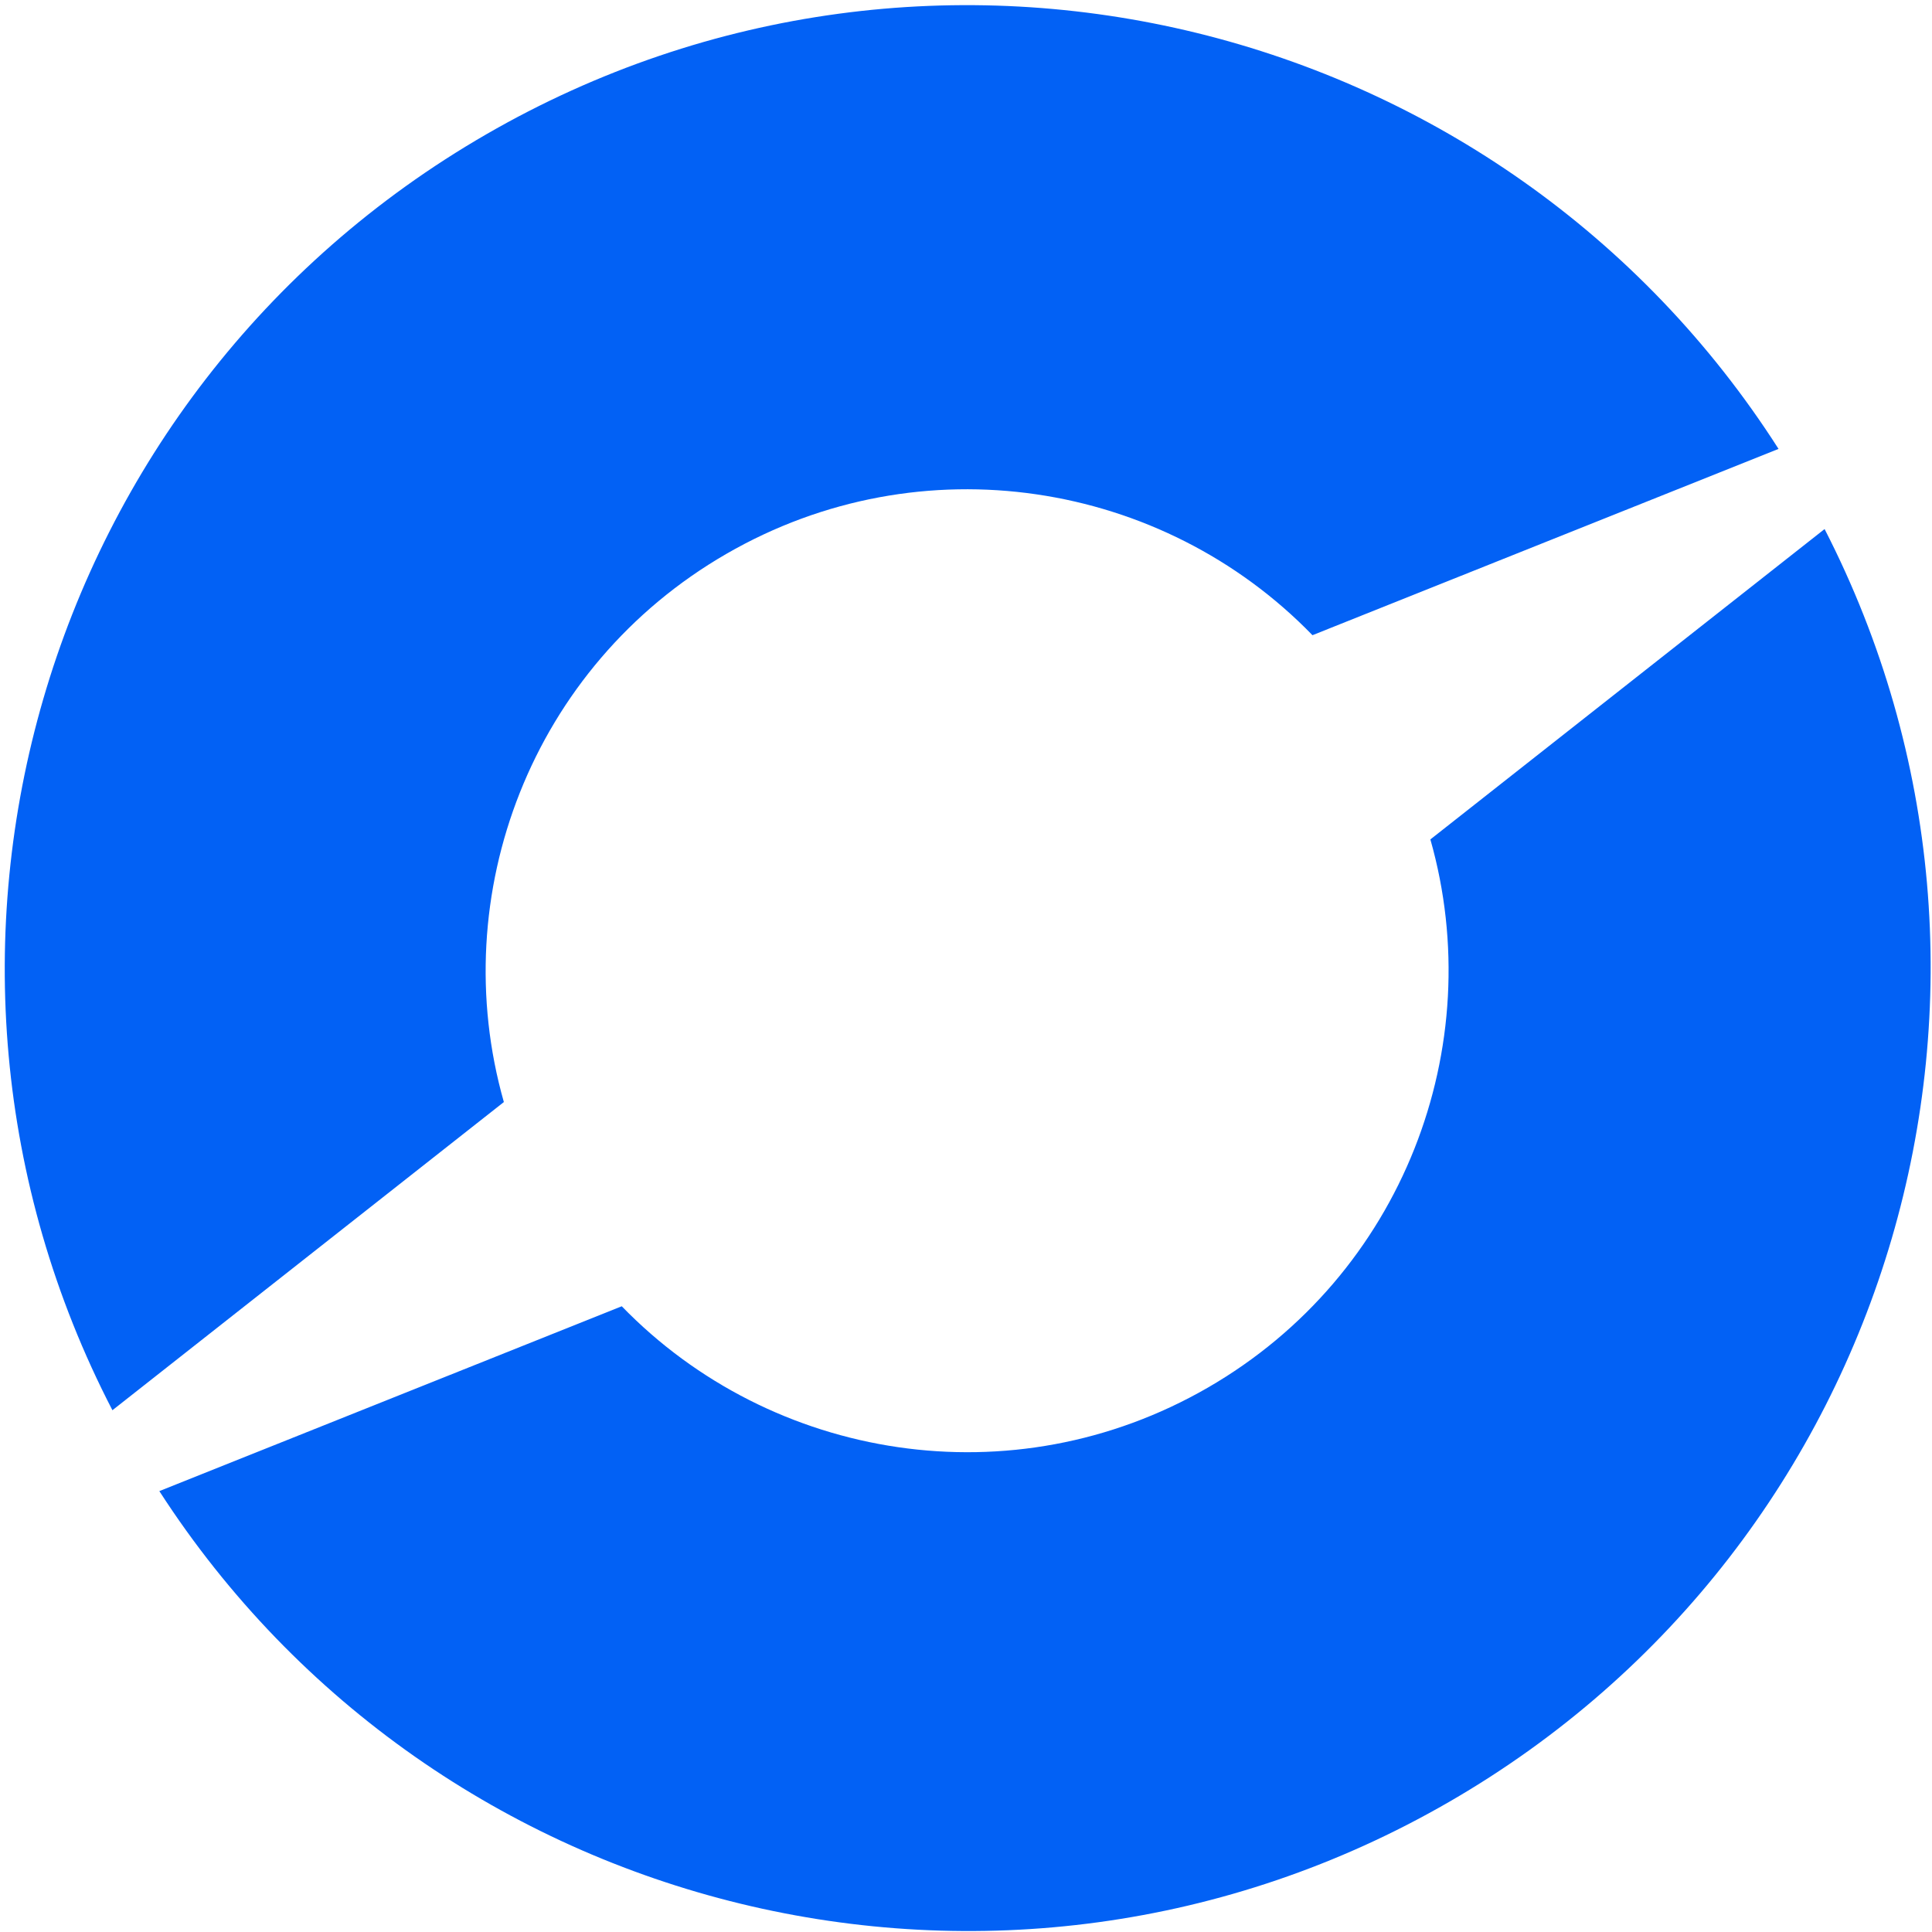
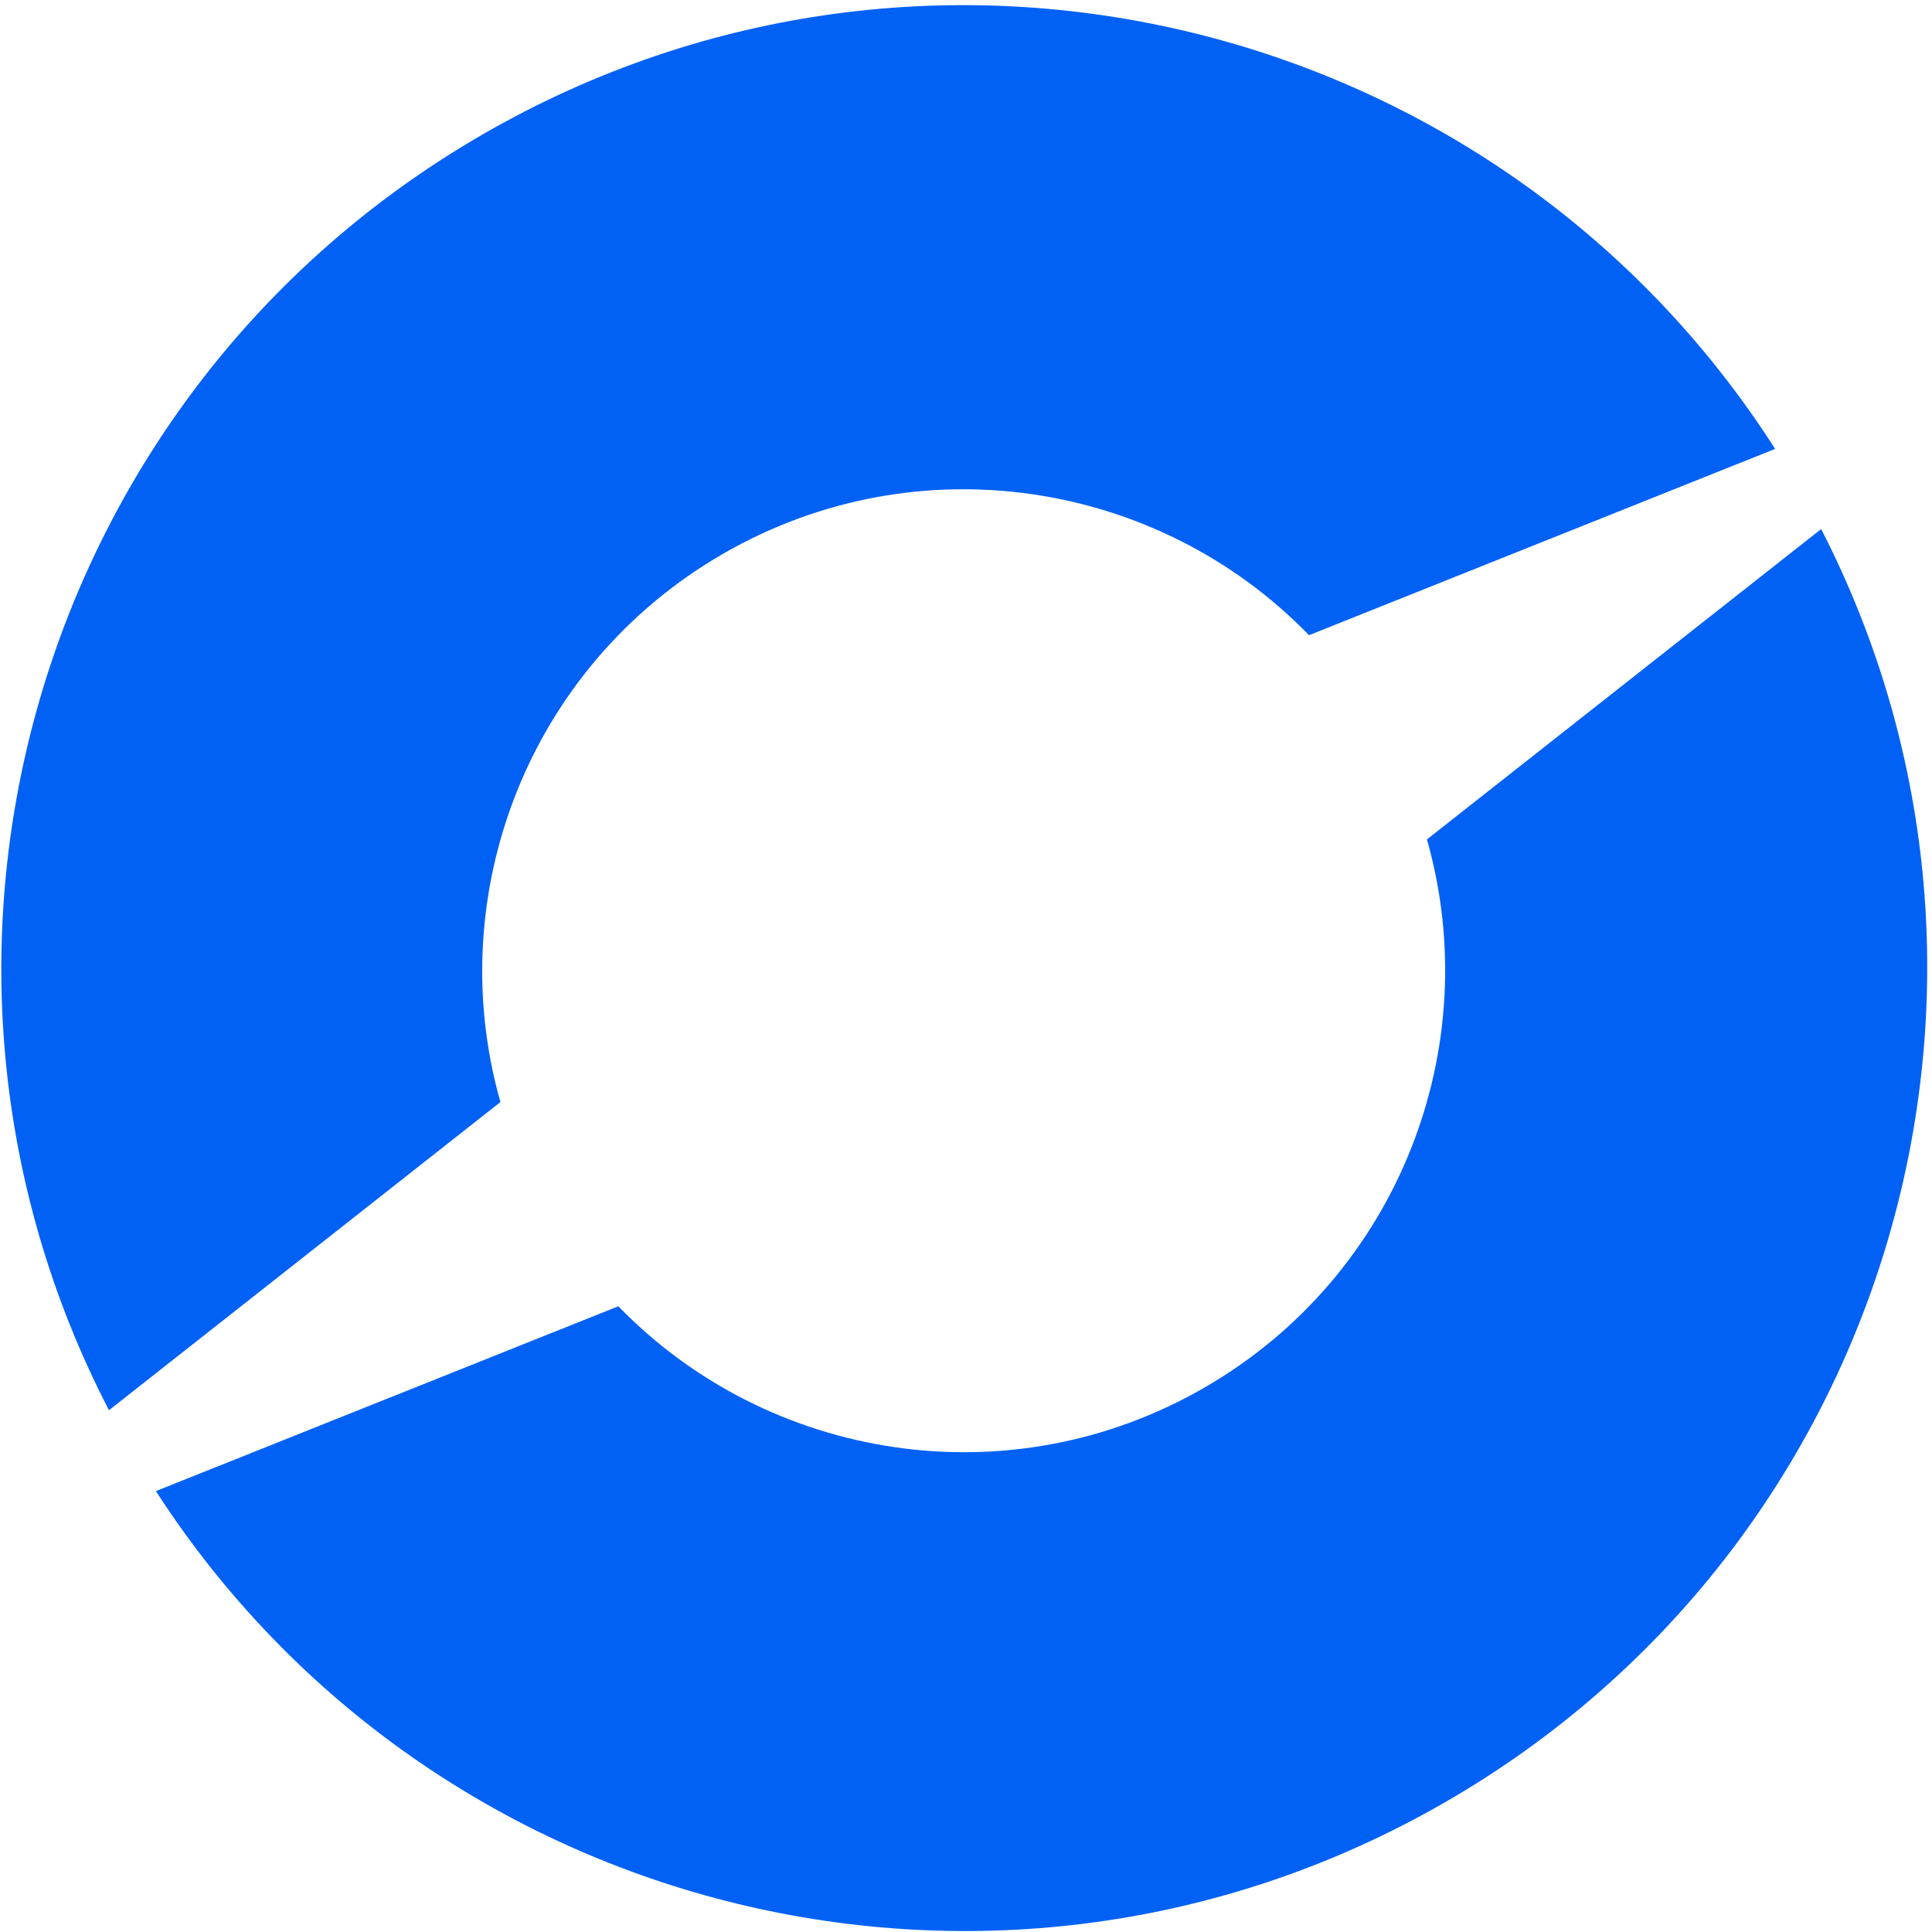
<svg xmlns="http://www.w3.org/2000/svg" width="301" height="301" viewBox="0 0 301 301" fill="none">
-   <path fill-rule="evenodd" clip-rule="evenodd" d="M75.766 20.922C145.511 -19.345 234.151 2.764 277.091 69.939L204.479 98.962C181.114 74.877 143.558 68.744 113.174 86.286C82.79 103.828 69.324 139.419 78.5 171.697L17.515 219.71C-19.135 148.948 6.045 61.175 75.766 20.922ZM24.824 232.31C67.906 299.019 156.228 320.878 225.766 280.73C295.328 240.568 320.552 153.103 284.266 82.425L222.848 130.779C232.024 163.057 218.558 198.648 188.174 216.19C157.79 233.732 120.235 227.598 96.869 203.513L24.824 232.31Z" fill="#0261F5" />
+   <path fill-rule="evenodd" clip-rule="evenodd" d="M75.231 20.922C144.975 -19.345 233.616 2.764 276.556 69.939L203.944 98.962C180.578 74.877 143.023 68.744 112.639 86.286C82.255 103.828 68.789 139.419 77.965 171.697L16.979 219.71C-19.67 148.948 5.51 61.175 75.231 20.922ZM24.288 232.31C67.371 299.019 155.693 320.878 225.231 280.73C294.793 240.568 320.017 153.103 283.731 82.425L222.313 130.779C231.489 163.057 218.023 198.648 187.639 216.19C157.255 233.732 119.7 227.598 96.334 203.513L24.288 232.31Z" fill="#0261F5" />
</svg>
